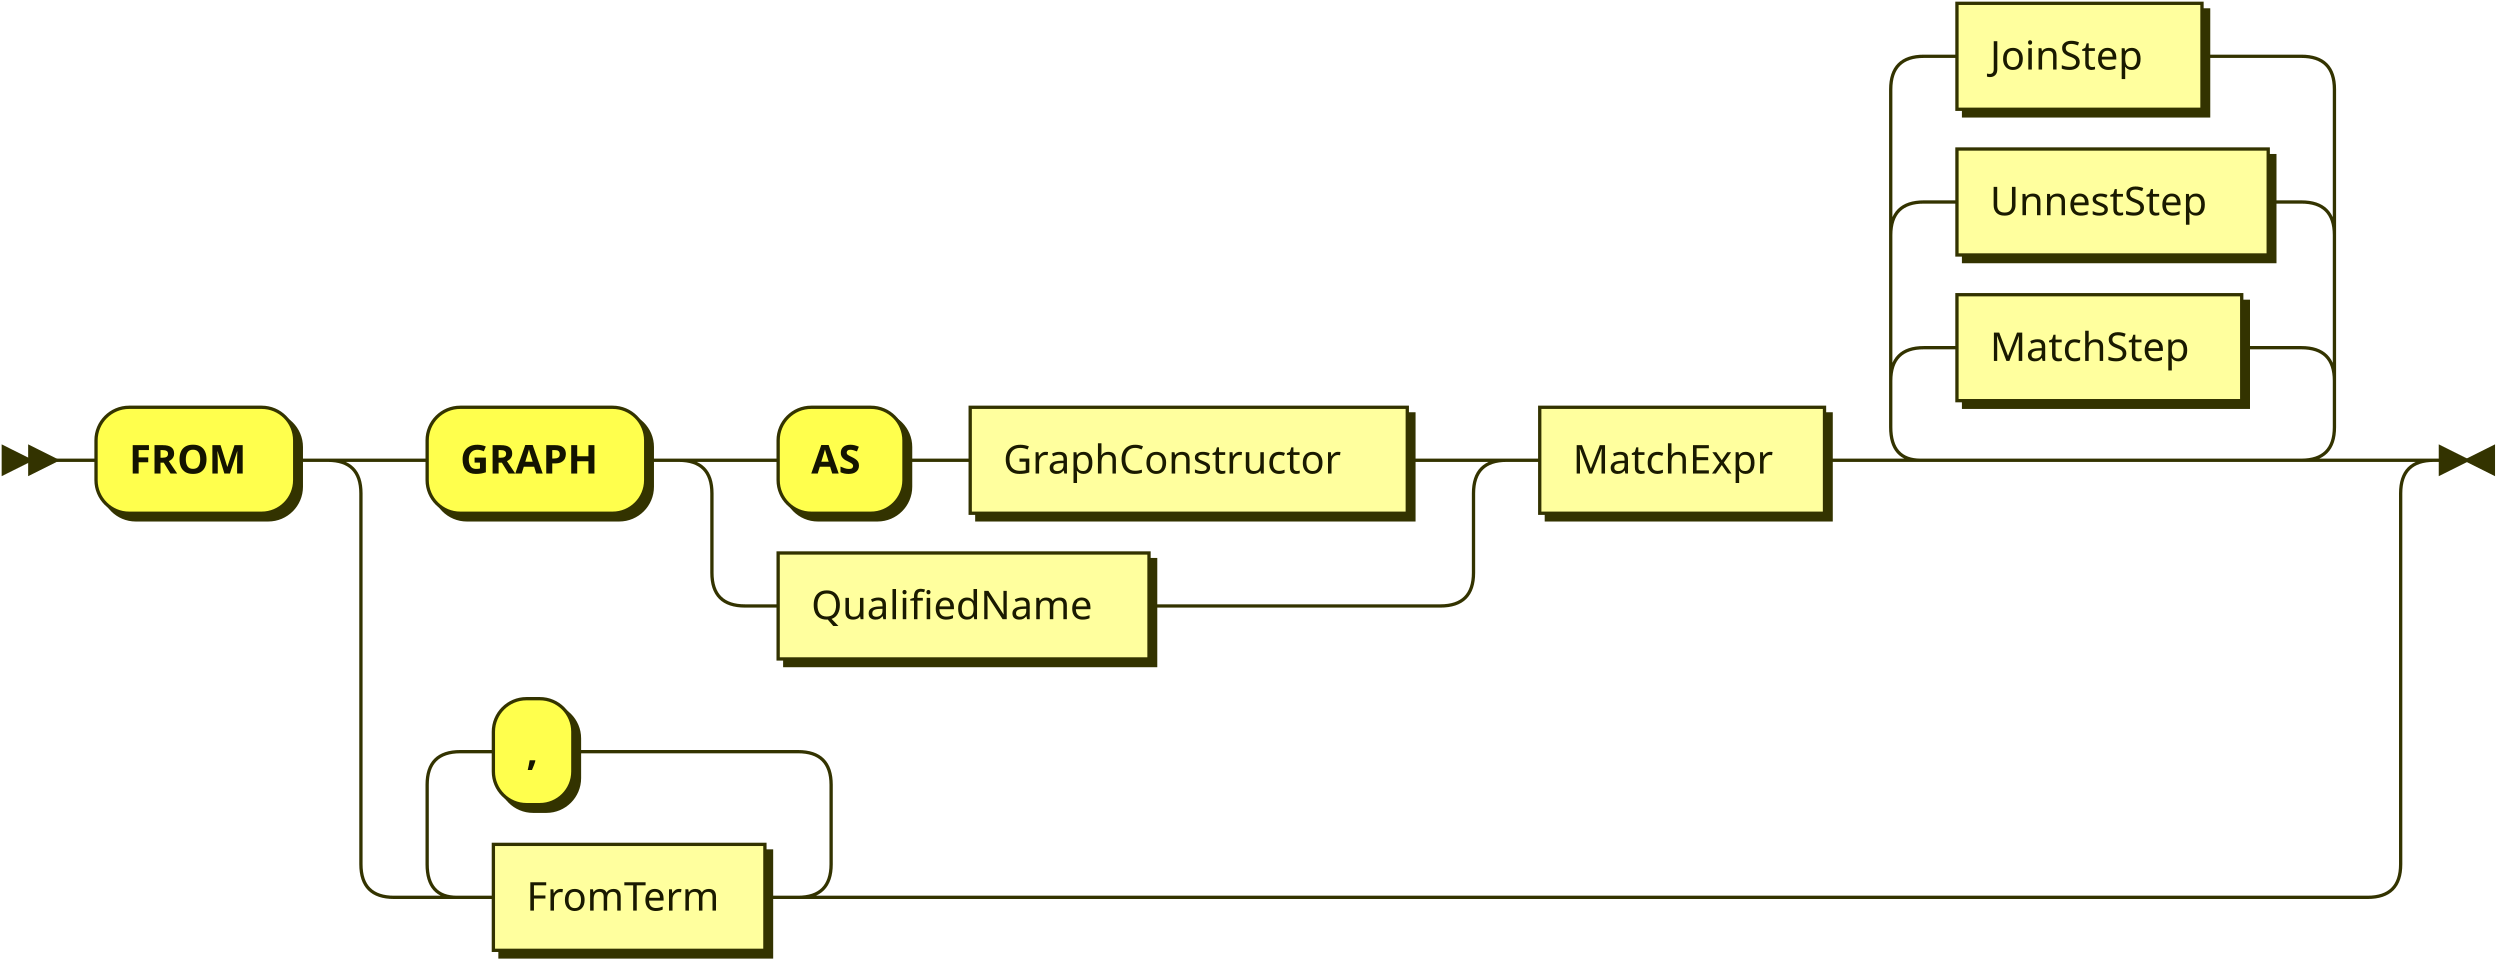
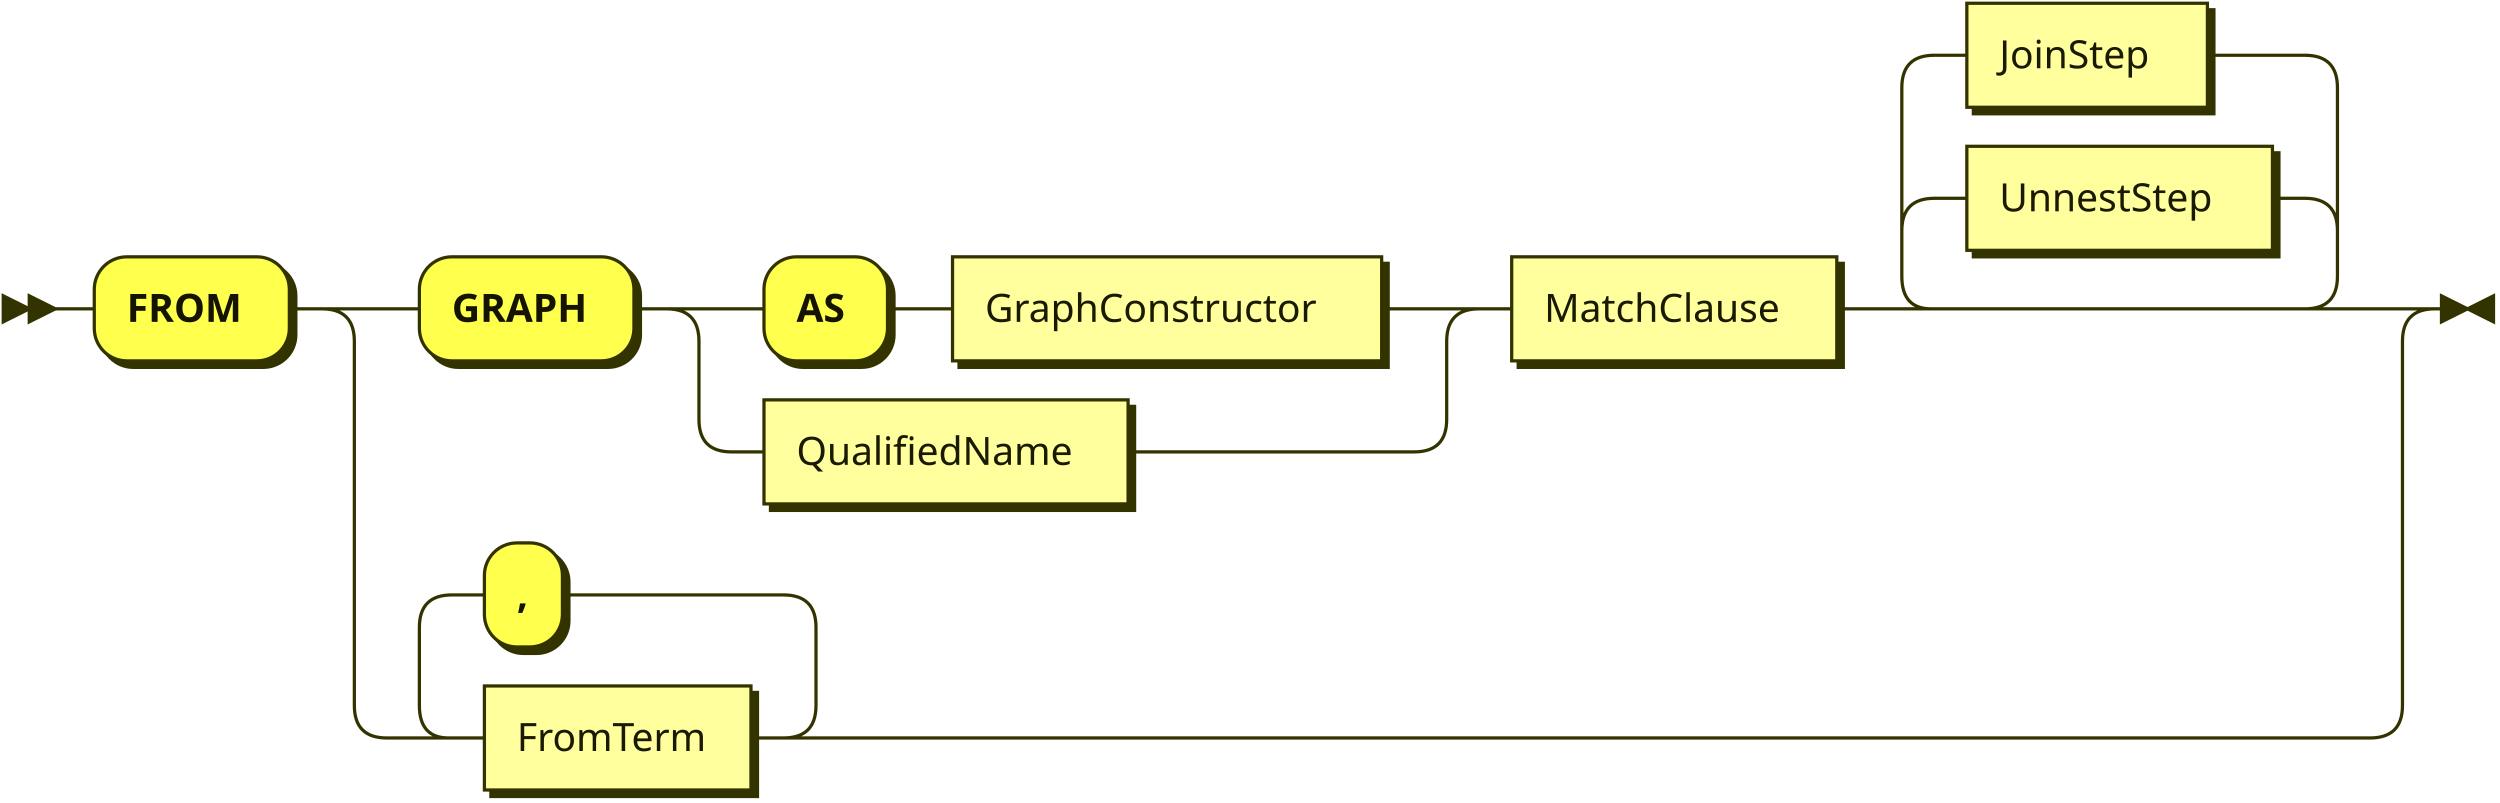
- <svg xmlns="http://www.w3.org/2000/svg" xmlns:xlink="http://www.w3.org/1999/xlink" width="755" height="291">
+ <svg xmlns="http://www.w3.org/2000/svg" xmlns:xlink="http://www.w3.org/1999/xlink" width="769" height="247">
  <defs>
    <style type="text/css">    @namespace "http://www.w3.org/2000/svg";    .line                 {fill: none; stroke: #333300; stroke-width: 1;}    .bold-line            {stroke: #141400; shape-rendering: crispEdges; stroke-width: 2;}    .thin-line            {stroke: #1F1F00; shape-rendering: crispEdges}    .filled               {fill: #333300; stroke: none;}    text.terminal         {font-family: Verdana, Sans-serif;                            font-size: 12px;                            fill: #141400;                            font-weight: bold;                          }    text.nonterminal      {font-family: Verdana, Sans-serif;                            font-size: 12px;                            fill: #1A1A00;                            font-weight: normal;                          }    text.regexp           {font-family: Verdana, Sans-serif;                            font-size: 12px;                            fill: #1F1F00;                            font-weight: normal;                          }    rect, circle, polygon {fill: #333300; stroke: #333300;}    rect.terminal         {fill: #FFFF4D; stroke: #333300; stroke-width: 1;}    rect.nonterminal      {fill: #FFFF9E; stroke: #333300; stroke-width: 1;}    rect.text             {fill: none; stroke: none;}    polygon.regexp        {fill: #FFFFC7; stroke: #333300; stroke-width: 1;}  </style>
  </defs>
-   <polygon points="9 139 1 135 1 143" />
-   <polygon points="17 139 9 135 9 143" />
-   <rect x="31" y="125" width="60" height="32" rx="10" />
-   <rect x="29" y="123" width="60" height="32" class="terminal" rx="10" />
-   <text class="terminal" x="39" y="143">FROM</text>
-   <rect x="131" y="125" width="66" height="32" rx="10" />
-   <rect x="129" y="123" width="66" height="32" class="terminal" rx="10" />
-   <text class="terminal" x="139" y="143">GRAPH</text>
-   <rect x="237" y="125" width="38" height="32" rx="10" />
-   <rect x="235" y="123" width="38" height="32" class="terminal" rx="10" />
-   <text class="terminal" x="245" y="143">AS</text>
+   <polygon points="9 95 1 91 1 99" />
+   <polygon points="17 95 9 91 9 99" />
+   <rect x="31" y="81" width="60" height="32" rx="10" />
+   <rect x="29" y="79" width="60" height="32" class="terminal" rx="10" />
+   <text class="terminal" x="39" y="99">FROM</text>
+   <rect x="131" y="81" width="66" height="32" rx="10" />
+   <rect x="129" y="79" width="66" height="32" class="terminal" rx="10" />
+   <text class="terminal" x="139" y="99">GRAPH</text>
+   <rect x="237" y="81" width="38" height="32" rx="10" />
+   <rect x="235" y="79" width="38" height="32" class="terminal" rx="10" />
+   <text class="terminal" x="245" y="99">AS</text>
  <a xlink:href="#GraphConstructor" xlink:title="GraphConstructor">
-     <rect x="295" y="125" width="132" height="32" />
-     <rect x="293" y="123" width="132" height="32" class="nonterminal" />
-     <text class="nonterminal" x="303" y="143">GraphConstructor</text>
+     <rect x="295" y="81" width="132" height="32" />
+     <rect x="293" y="79" width="132" height="32" class="nonterminal" />
+     <text class="nonterminal" x="303" y="99">GraphConstructor</text>
  </a>
  <a xlink:href="#QualifiedName" xlink:title="QualifiedName">
-     <rect x="237" y="169" width="112" height="32" />
-     <rect x="235" y="167" width="112" height="32" class="nonterminal" />
-     <text class="nonterminal" x="245" y="187">QualifiedName</text>
+     <rect x="237" y="125" width="112" height="32" />
+     <rect x="235" y="123" width="112" height="32" class="nonterminal" />
+     <text class="nonterminal" x="245" y="143">QualifiedName</text>
  </a>
-   <a xlink:href="#MatchExpr" xlink:title="MatchExpr">
-     <rect x="467" y="125" width="86" height="32" />
-     <rect x="465" y="123" width="86" height="32" class="nonterminal" />
-     <text class="nonterminal" x="475" y="143">MatchExpr</text>
-   </a>
-   <a xlink:href="#MatchStep" xlink:title="MatchStep">
-     <rect x="593" y="91" width="86" height="32" />
-     <rect x="591" y="89" width="86" height="32" class="nonterminal" />
-     <text class="nonterminal" x="601" y="109">MatchStep</text>
+   <a xlink:href="#MatchClause" xlink:title="MatchClause">
+     <rect x="467" y="81" width="100" height="32" />
+     <rect x="465" y="79" width="100" height="32" class="nonterminal" />
+     <text class="nonterminal" x="475" y="99">MatchClause</text>
  </a>
  <a xlink:href="#UnnestStep" xlink:title="UnnestStep">
-     <rect x="593" y="47" width="94" height="32" />
-     <rect x="591" y="45" width="94" height="32" class="nonterminal" />
-     <text class="nonterminal" x="601" y="65">UnnestStep</text>
+     <rect x="607" y="47" width="94" height="32" />
+     <rect x="605" y="45" width="94" height="32" class="nonterminal" />
+     <text class="nonterminal" x="615" y="65">UnnestStep</text>
  </a>
  <a xlink:href="#JoinStep" xlink:title="JoinStep">
-     <rect x="593" y="3" width="74" height="32" />
-     <rect x="591" y="1" width="74" height="32" class="nonterminal" />
-     <text class="nonterminal" x="601" y="21">JoinStep</text>
+     <rect x="607" y="3" width="74" height="32" />
+     <rect x="605" y="1" width="74" height="32" class="nonterminal" />
+     <text class="nonterminal" x="615" y="21">JoinStep</text>
  </a>
  <a xlink:href="#FromTerm" xlink:title="FromTerm">
-     <rect x="151" y="257" width="82" height="32" />
-     <rect x="149" y="255" width="82" height="32" class="nonterminal" />
-     <text class="nonterminal" x="159" y="275">FromTerm</text>
+     <rect x="151" y="213" width="82" height="32" />
+     <rect x="149" y="211" width="82" height="32" class="nonterminal" />
+     <text class="nonterminal" x="159" y="231">FromTerm</text>
  </a>
-   <rect x="151" y="213" width="24" height="32" rx="10" />
-   <rect x="149" y="211" width="24" height="32" class="terminal" rx="10" />
-   <text class="terminal" x="159" y="231">,</text>
-   <path class="line" d="m17 139 h2 m0 0 h10 m60 0 h10 m20 0 h10 m66 0 h10 m20 0 h10 m38 0 h10 m0 0 h10 m132 0 h10 m-230 0 h20 m210 0 h20 m-250 0 q10 0 10 10 m230 0 q0 -10 10 -10 m-240 10 v24 m230 0 v-24 m-230 24 q0 10 10 10 m210 0 q10 0 10 -10 m-220 10 h10 m112 0 h10 m0 0 h78 m20 -44 h10 m86 0 h10 m20 0 h10 m0 0 h104 m-134 0 l20 0 m-1 0 q-9 0 -9 -10 l0 -14 q0 -10 10 -10 m114 34 l20 0 m-20 0 q10 0 10 -10 l0 -14 q0 -10 -10 -10 m-114 0 h10 m86 0 h10 m0 0 h8 m-124 10 l0 -44 q0 -10 10 -10 m124 54 l0 -44 q0 -10 -10 -10 m-114 0 h10 m94 0 h10 m-124 10 l0 -44 q0 -10 10 -10 m124 54 l0 -44 q0 -10 -10 -10 m-114 0 h10 m74 0 h10 m0 0 h20 m-596 122 h20 m596 0 h20 m-636 0 q10 0 10 10 m616 0 q0 -10 10 -10 m-626 10 v112 m616 0 v-112 m-616 112 q0 10 10 10 m596 0 q10 0 10 -10 m-586 10 h10 m82 0 h10 m-122 0 l20 0 m-1 0 q-9 0 -9 -10 l0 -24 q0 -10 10 -10 m102 44 l20 0 m-20 0 q10 0 10 -10 l0 -24 q0 -10 -10 -10 m-102 0 h10 m24 0 h10 m0 0 h58 m20 44 h454 m23 -132 h-3" />
-   <polygon points="745 139 753 135 753 143" />
-   <polygon points="745 139 737 135 737 143" />
+   <rect x="151" y="169" width="24" height="32" rx="10" />
+   <rect x="149" y="167" width="24" height="32" class="terminal" rx="10" />
+   <text class="terminal" x="159" y="187">,</text>
+   <path class="line" d="m17 95 h2 m0 0 h10 m60 0 h10 m20 0 h10 m66 0 h10 m20 0 h10 m38 0 h10 m0 0 h10 m132 0 h10 m-230 0 h20 m210 0 h20 m-250 0 q10 0 10 10 m230 0 q0 -10 10 -10 m-240 10 v24 m230 0 v-24 m-230 24 q0 10 10 10 m210 0 q10 0 10 -10 m-220 10 h10 m112 0 h10 m0 0 h78 m20 -44 h10 m100 0 h10 m20 0 h10 m0 0 h104 m-134 0 l20 0 m-1 0 q-9 0 -9 -10 l0 -14 q0 -10 10 -10 m114 34 l20 0 m-20 0 q10 0 10 -10 l0 -14 q0 -10 -10 -10 m-114 0 h10 m94 0 h10 m-124 10 l0 -44 q0 -10 10 -10 m124 54 l0 -44 q0 -10 -10 -10 m-114 0 h10 m74 0 h10 m0 0 h20 m-610 78 h20 m610 0 h20 m-650 0 q10 0 10 10 m630 0 q0 -10 10 -10 m-640 10 v112 m630 0 v-112 m-630 112 q0 10 10 10 m610 0 q10 0 10 -10 m-600 10 h10 m82 0 h10 m-122 0 l20 0 m-1 0 q-9 0 -9 -10 l0 -24 q0 -10 10 -10 m102 44 l20 0 m-20 0 q10 0 10 -10 l0 -24 q0 -10 -10 -10 m-102 0 h10 m24 0 h10 m0 0 h58 m20 44 h468 m23 -132 h-3" />
+   <polygon points="759 95 767 91 767 99" />
+   <polygon points="759 95 751 91 751 99" />
</svg>
